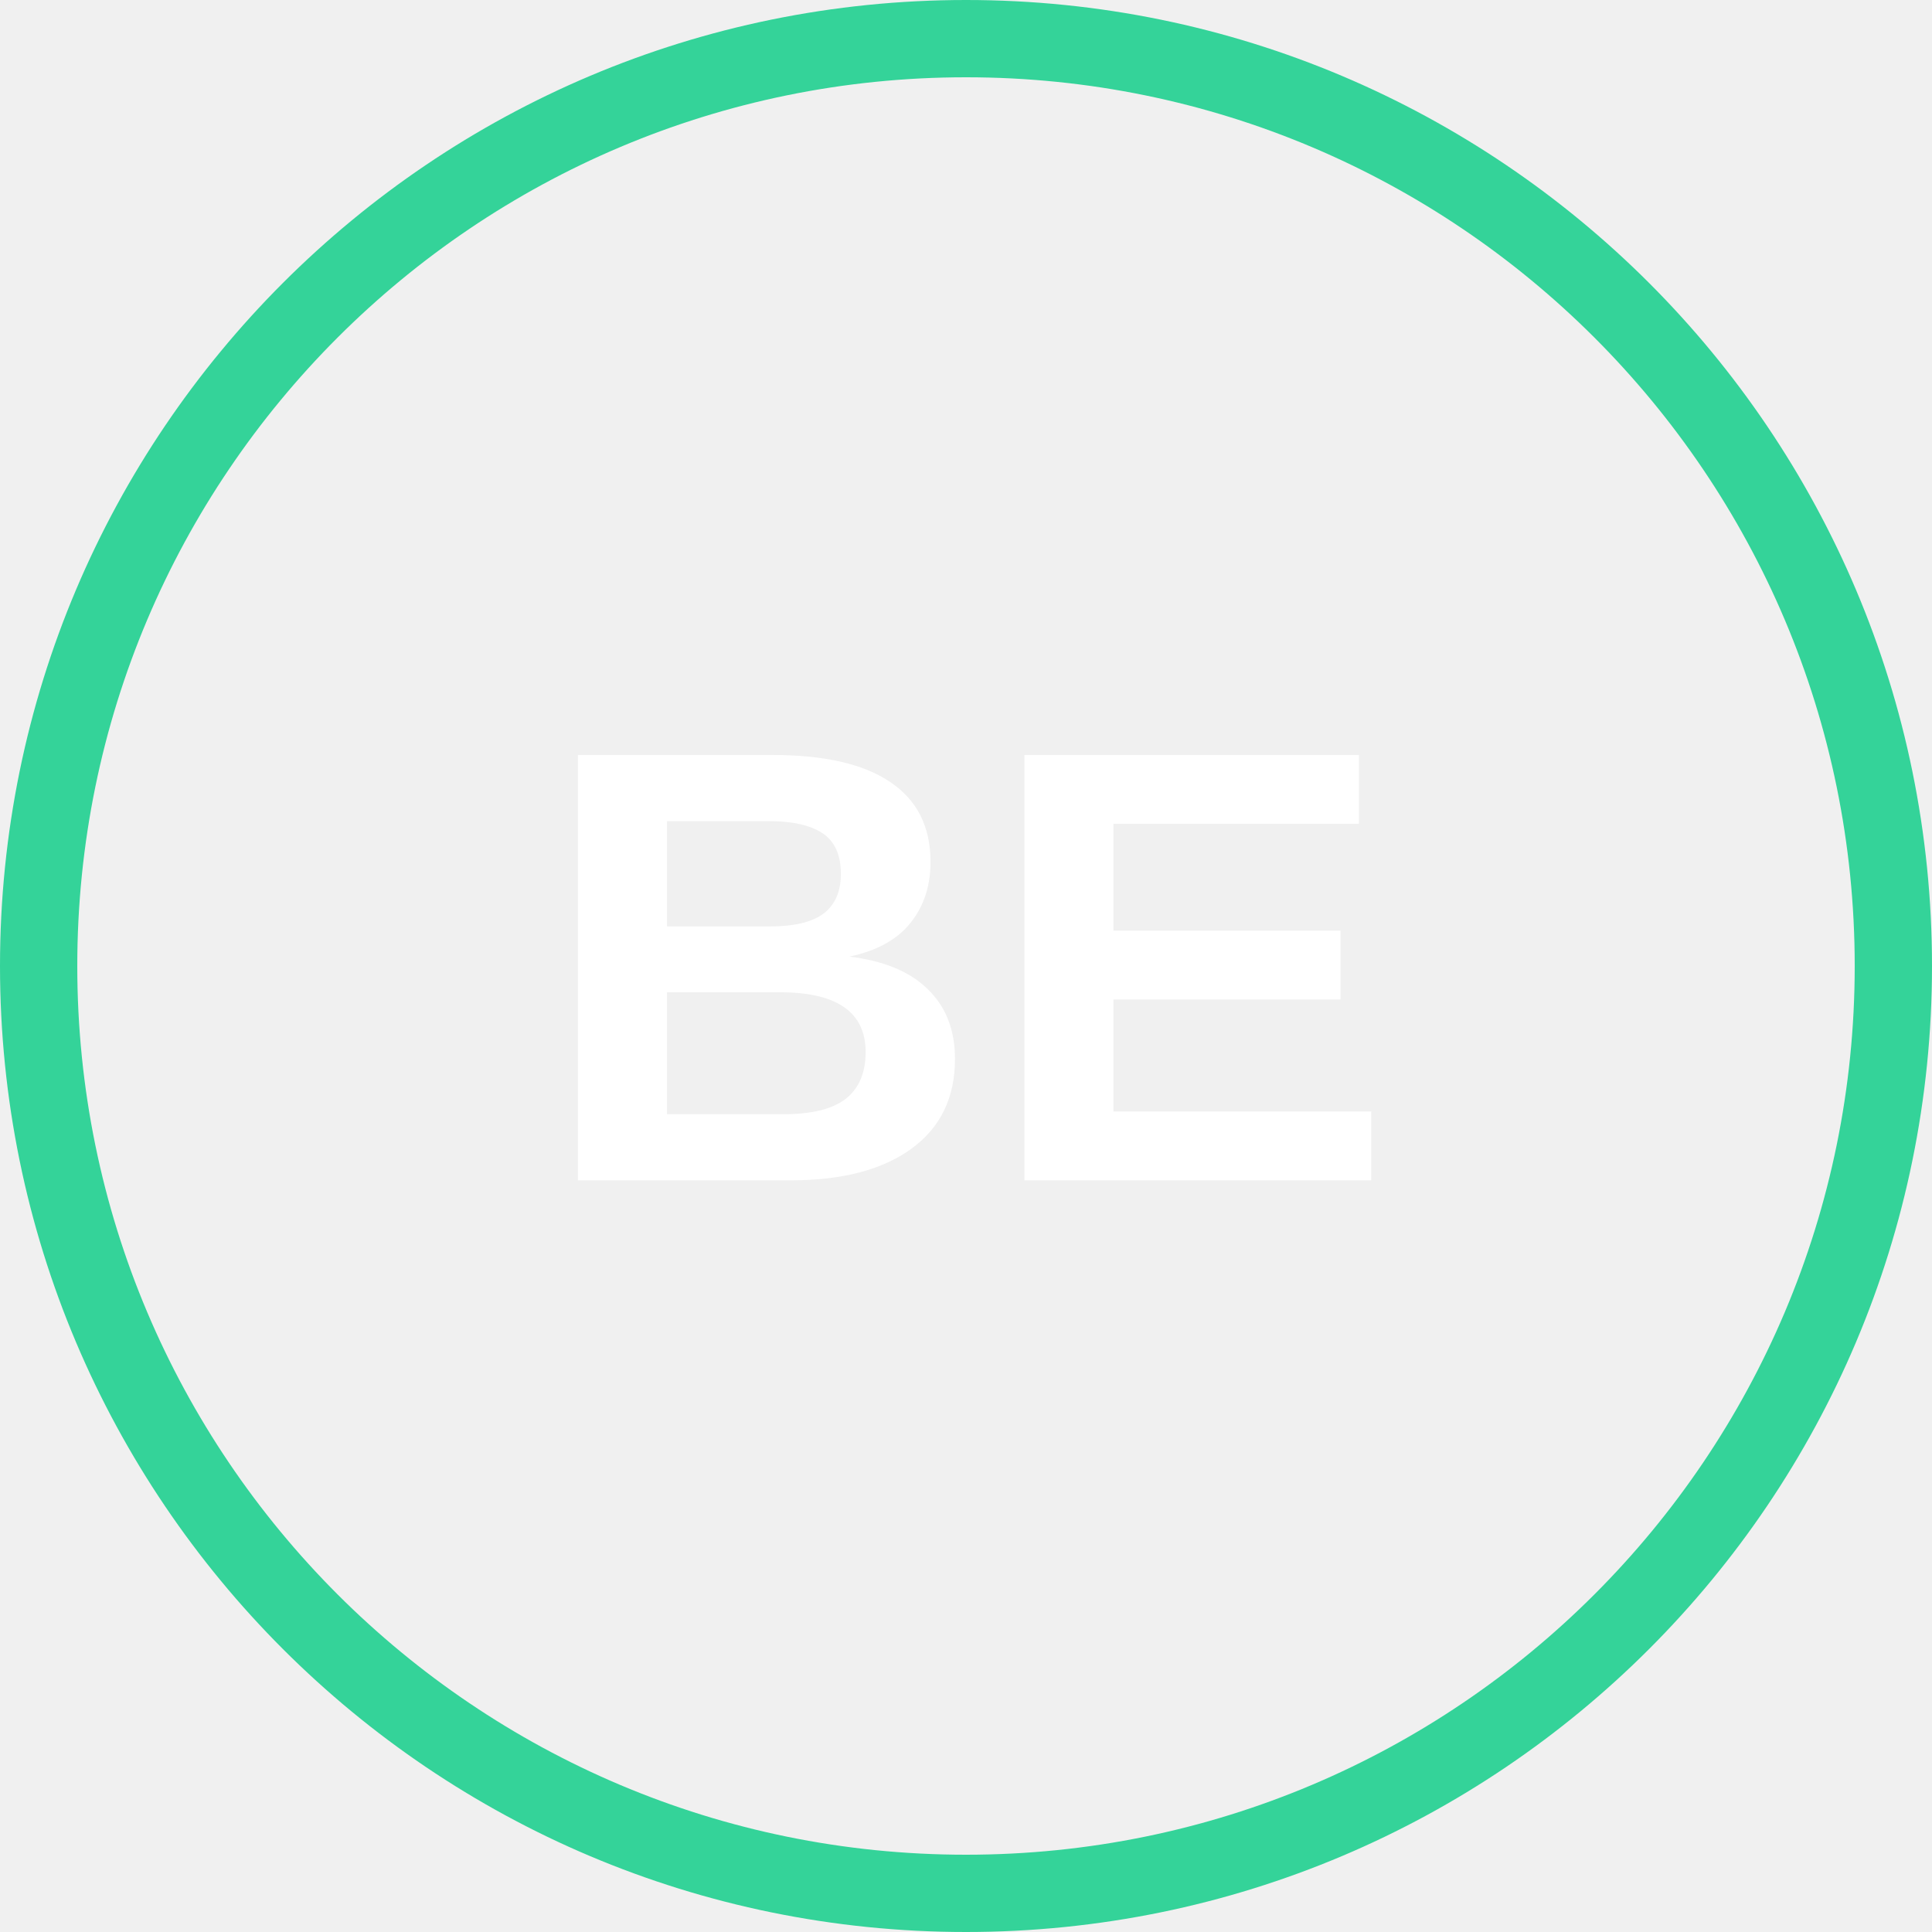
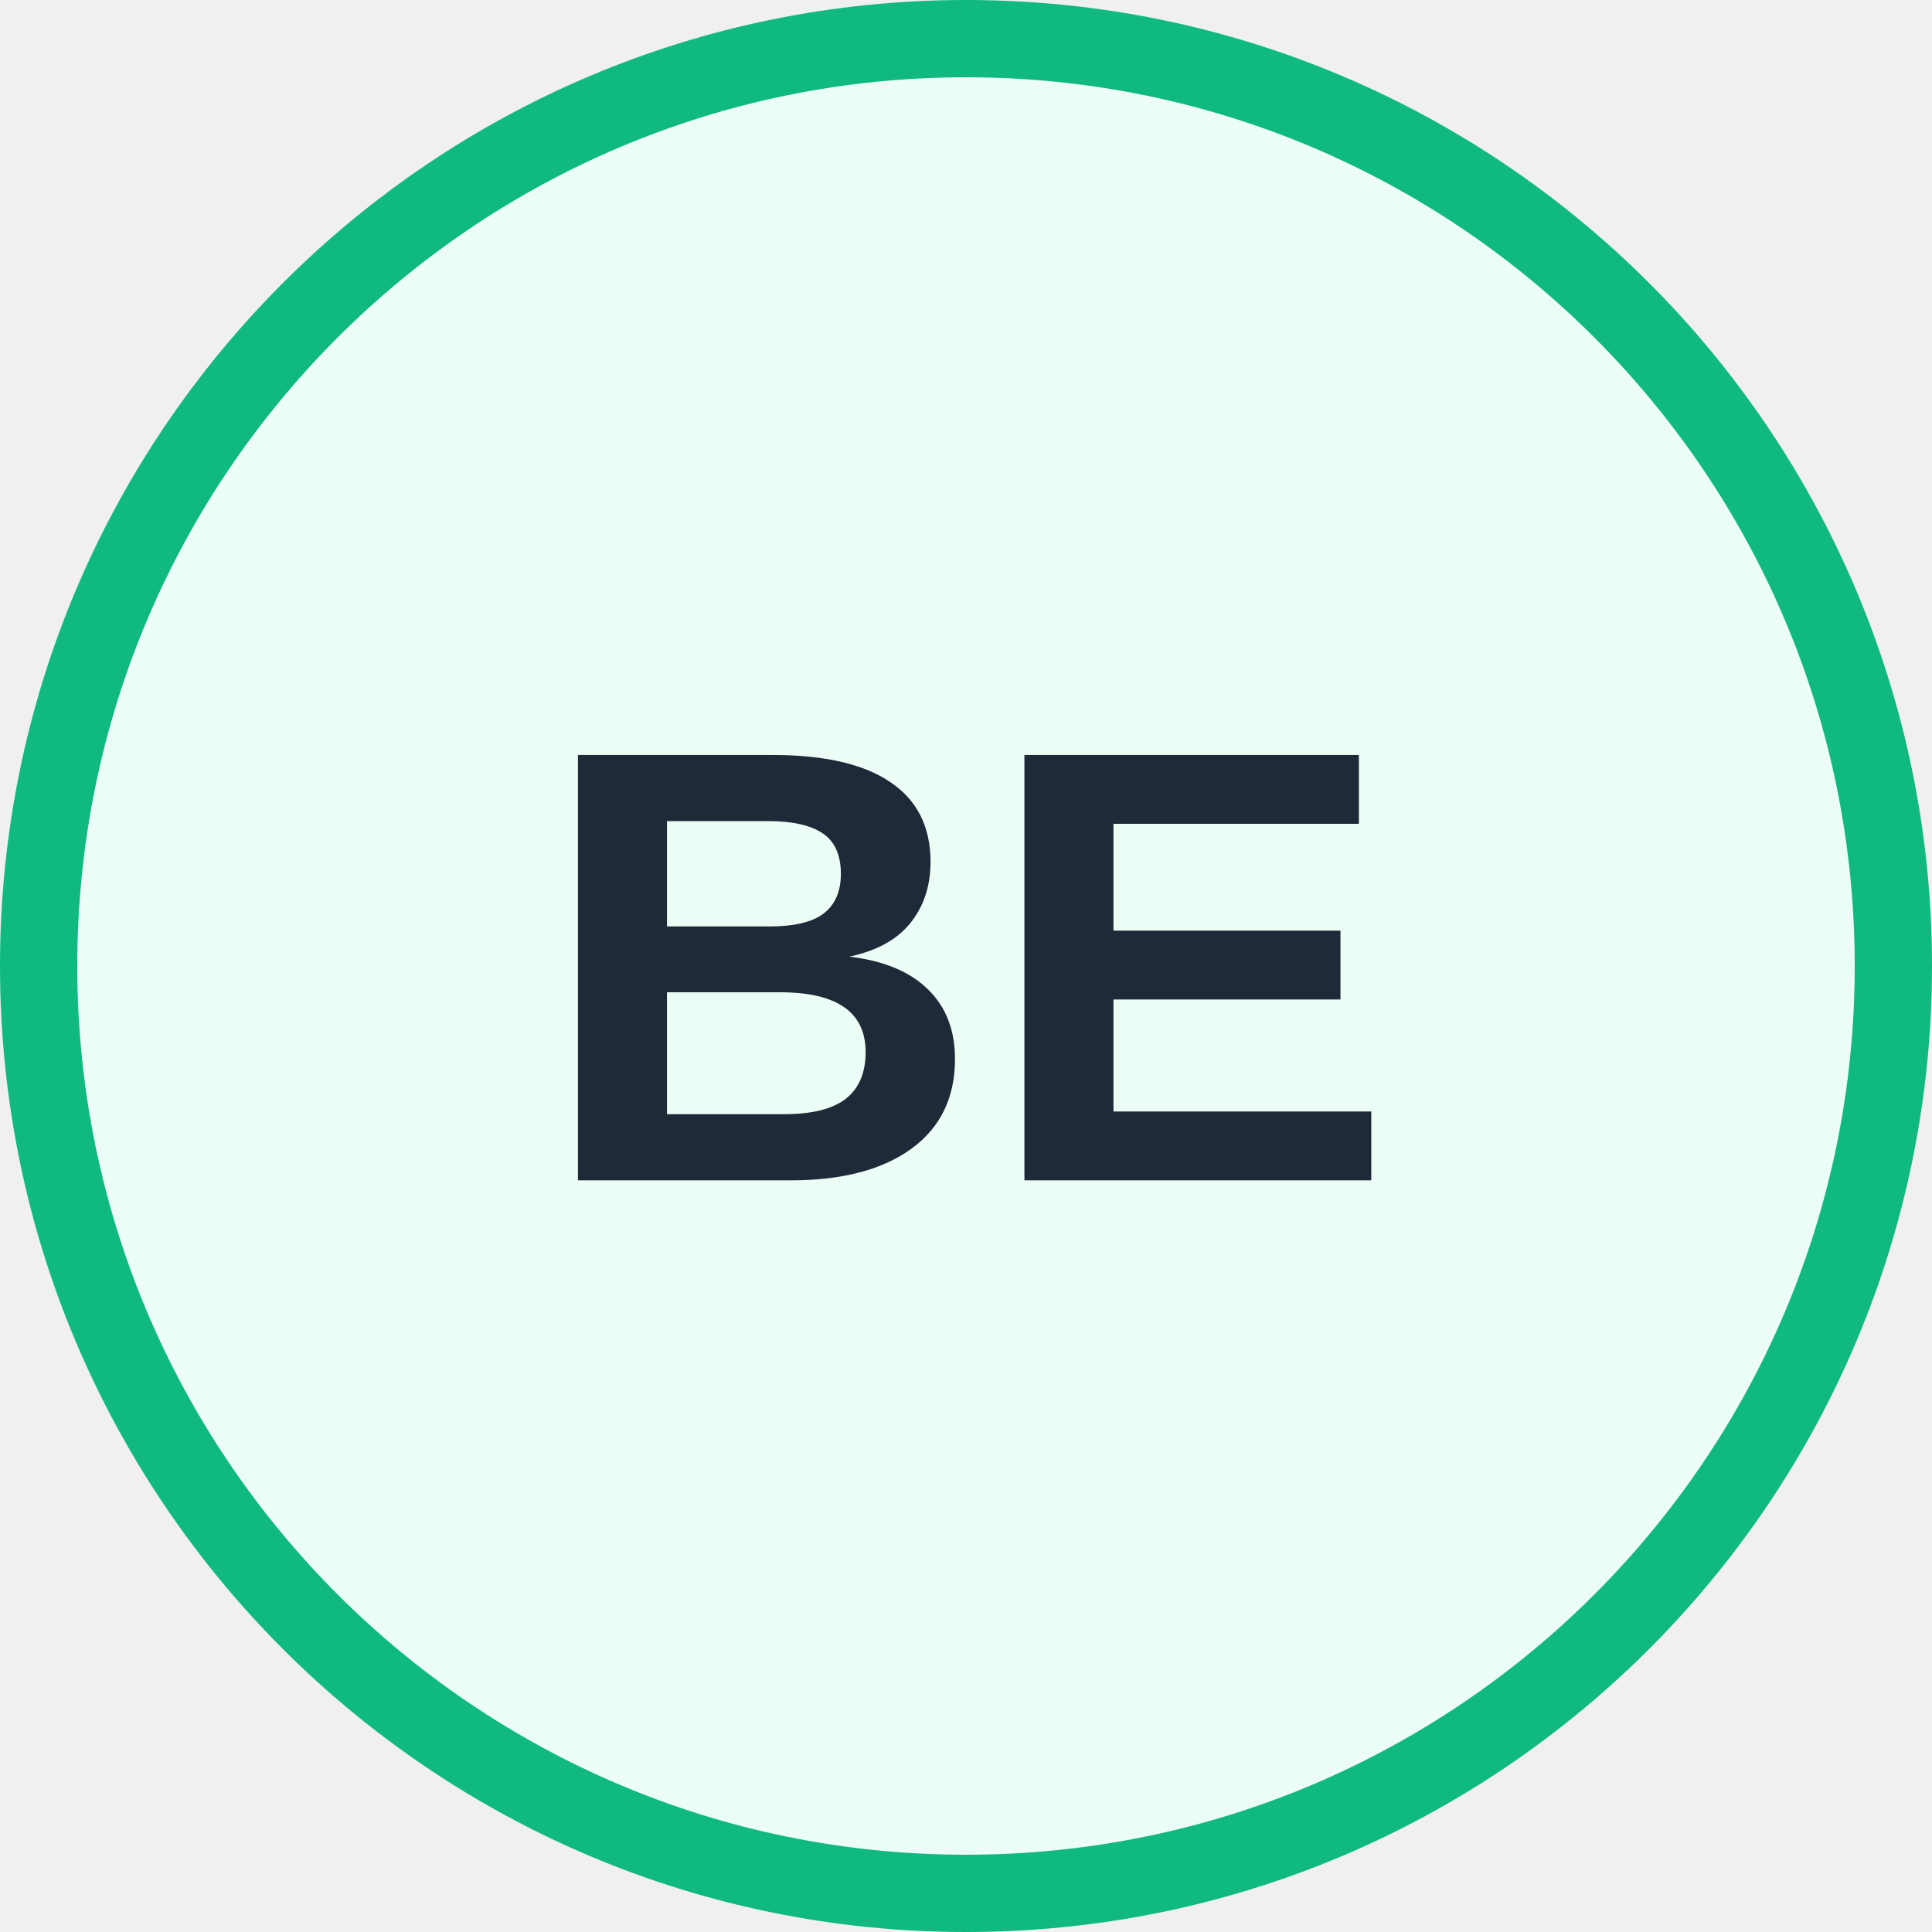
<svg xmlns="http://www.w3.org/2000/svg" width="100" height="100" viewBox="0 0 100 100" fill="none">
-   <circle cx="50" cy="50" r="48" stroke="#34D399" stroke-width="4" />
-   <text x="50%" y="50%" dominant-baseline="central" text-anchor="middle" font-family="Arial, sans-serif" font-size="32" font-weight="bold" fill="#FFFFFF">BE</text>
+   <circle cx="50" cy="50" r="48" fill="#ECFDF5" stroke="#10B981" stroke-width="4" />
+   <text x="50%" y="50%" dominant-baseline="central" text-anchor="middle" font-family="Arial, sans-serif" font-size="32" font-weight="700" fill="#1F2937">BE</text>
</svg>
